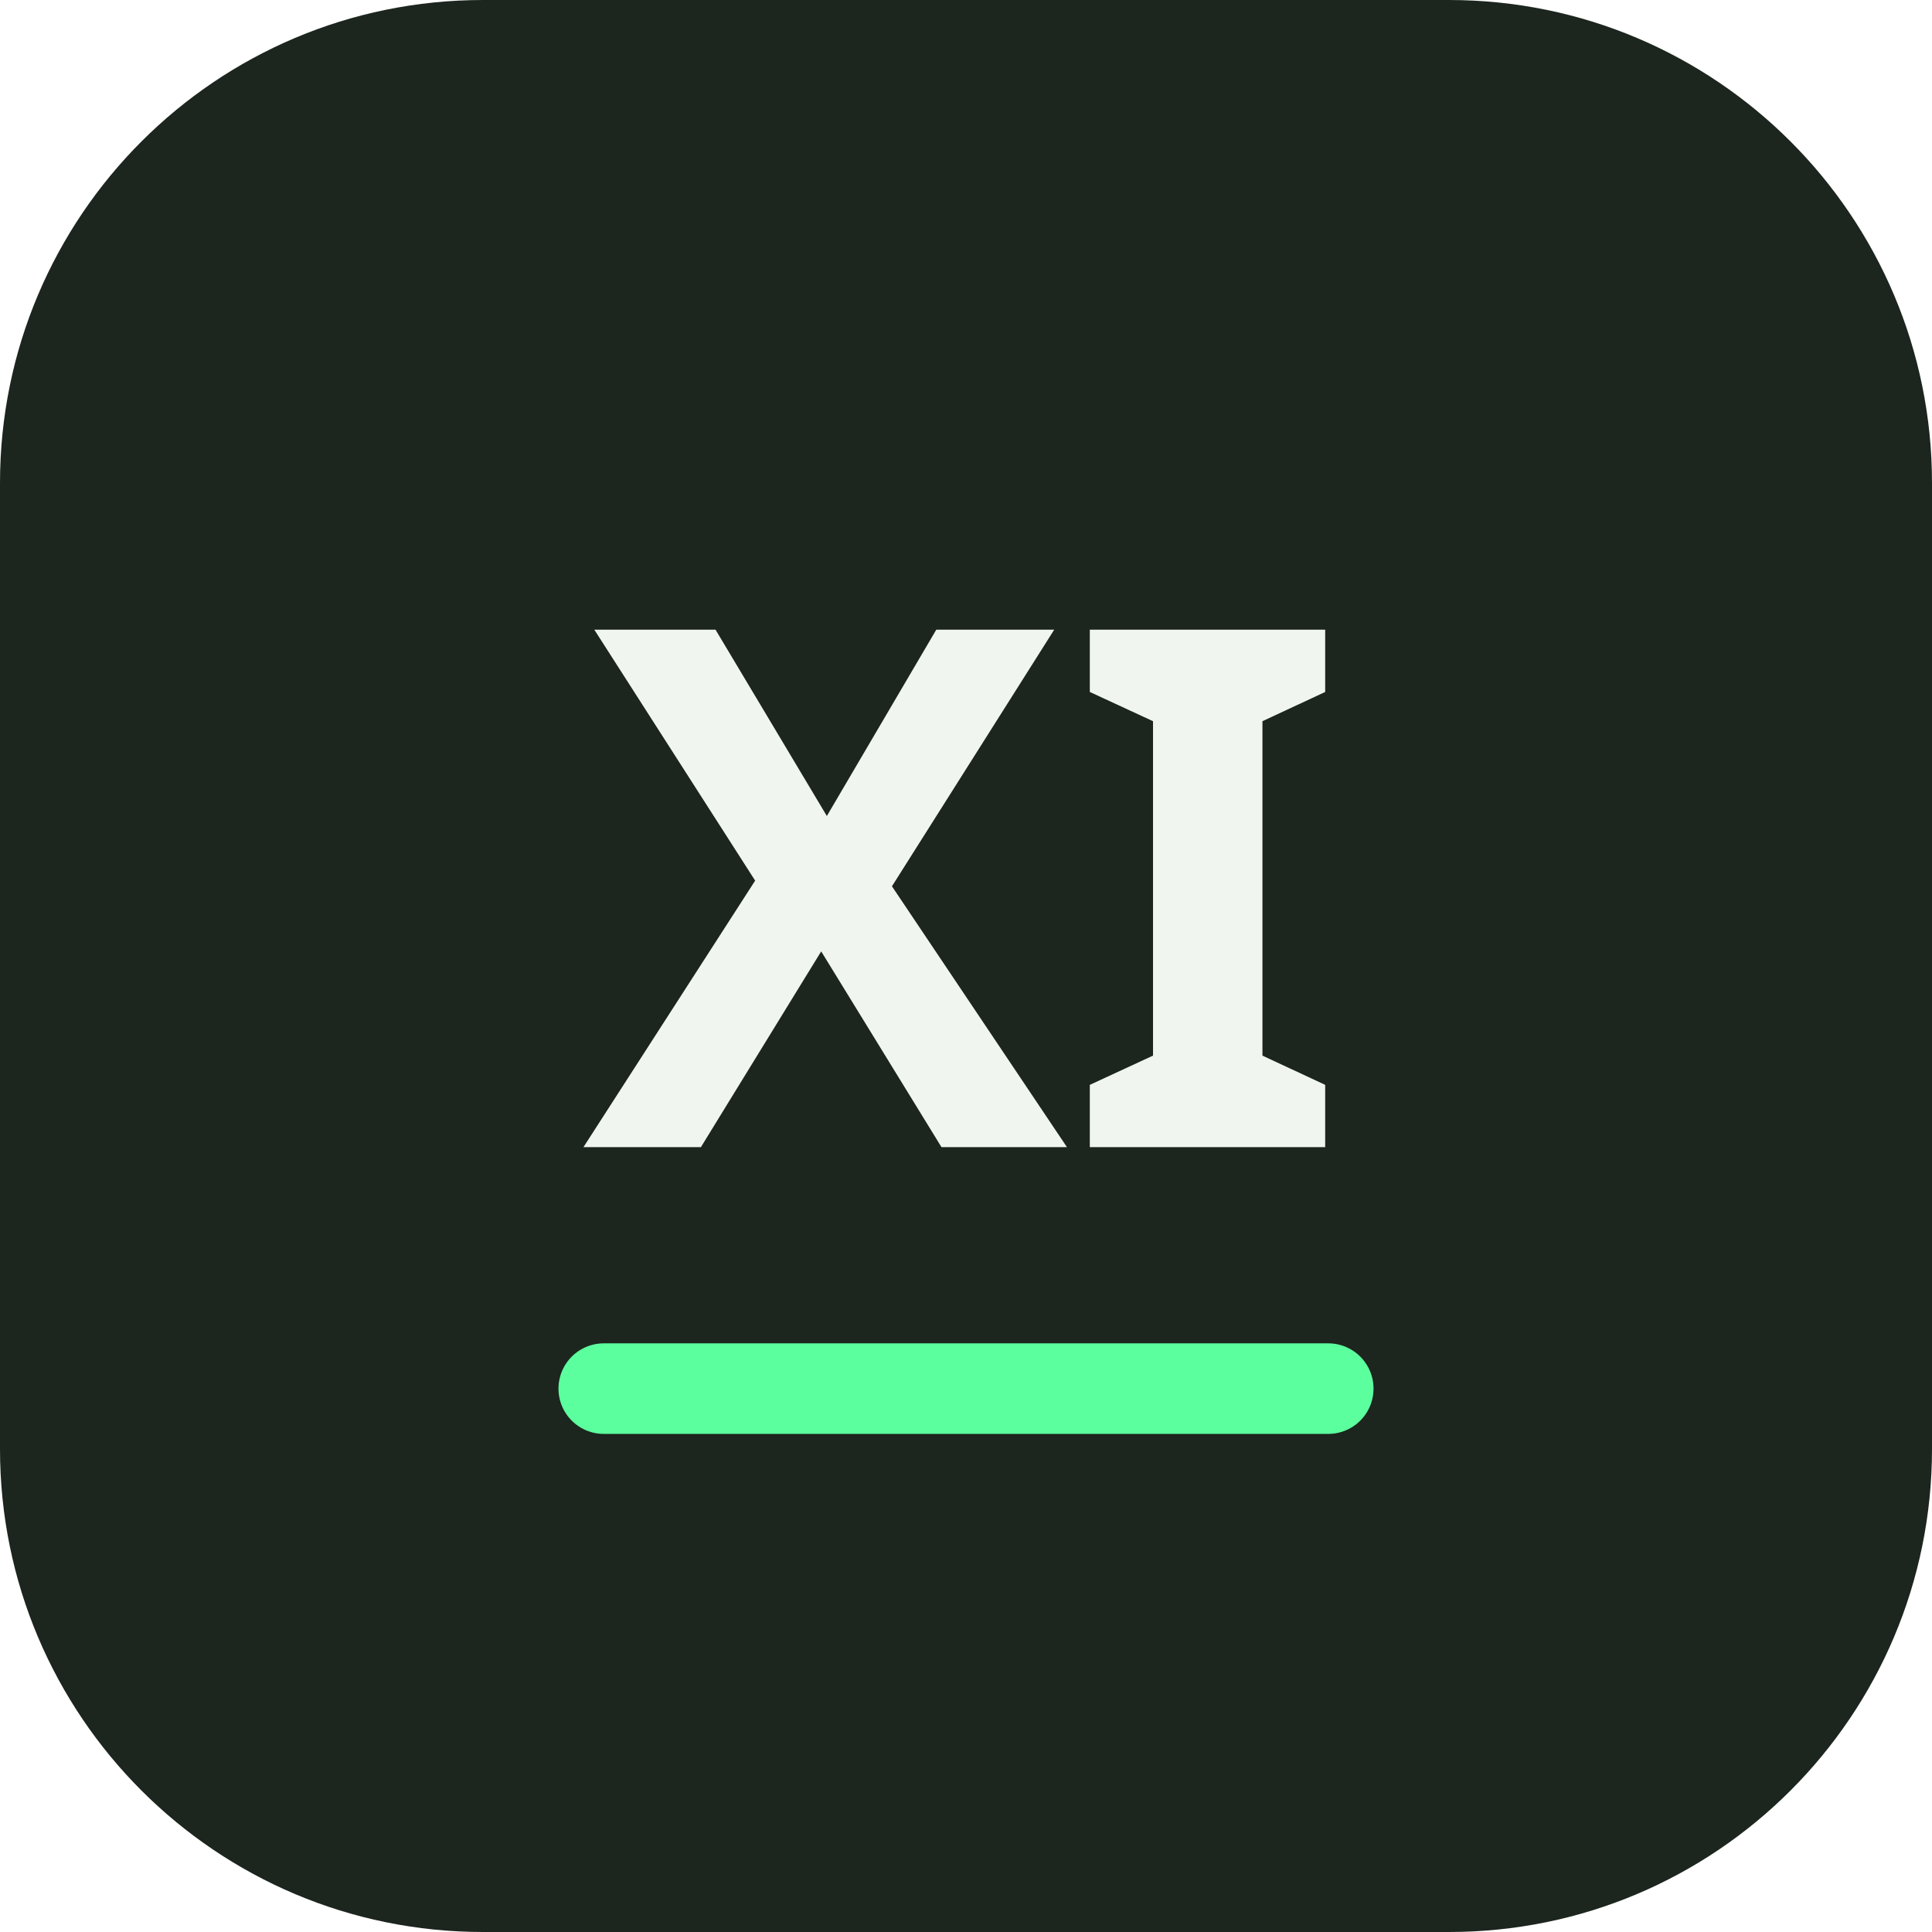
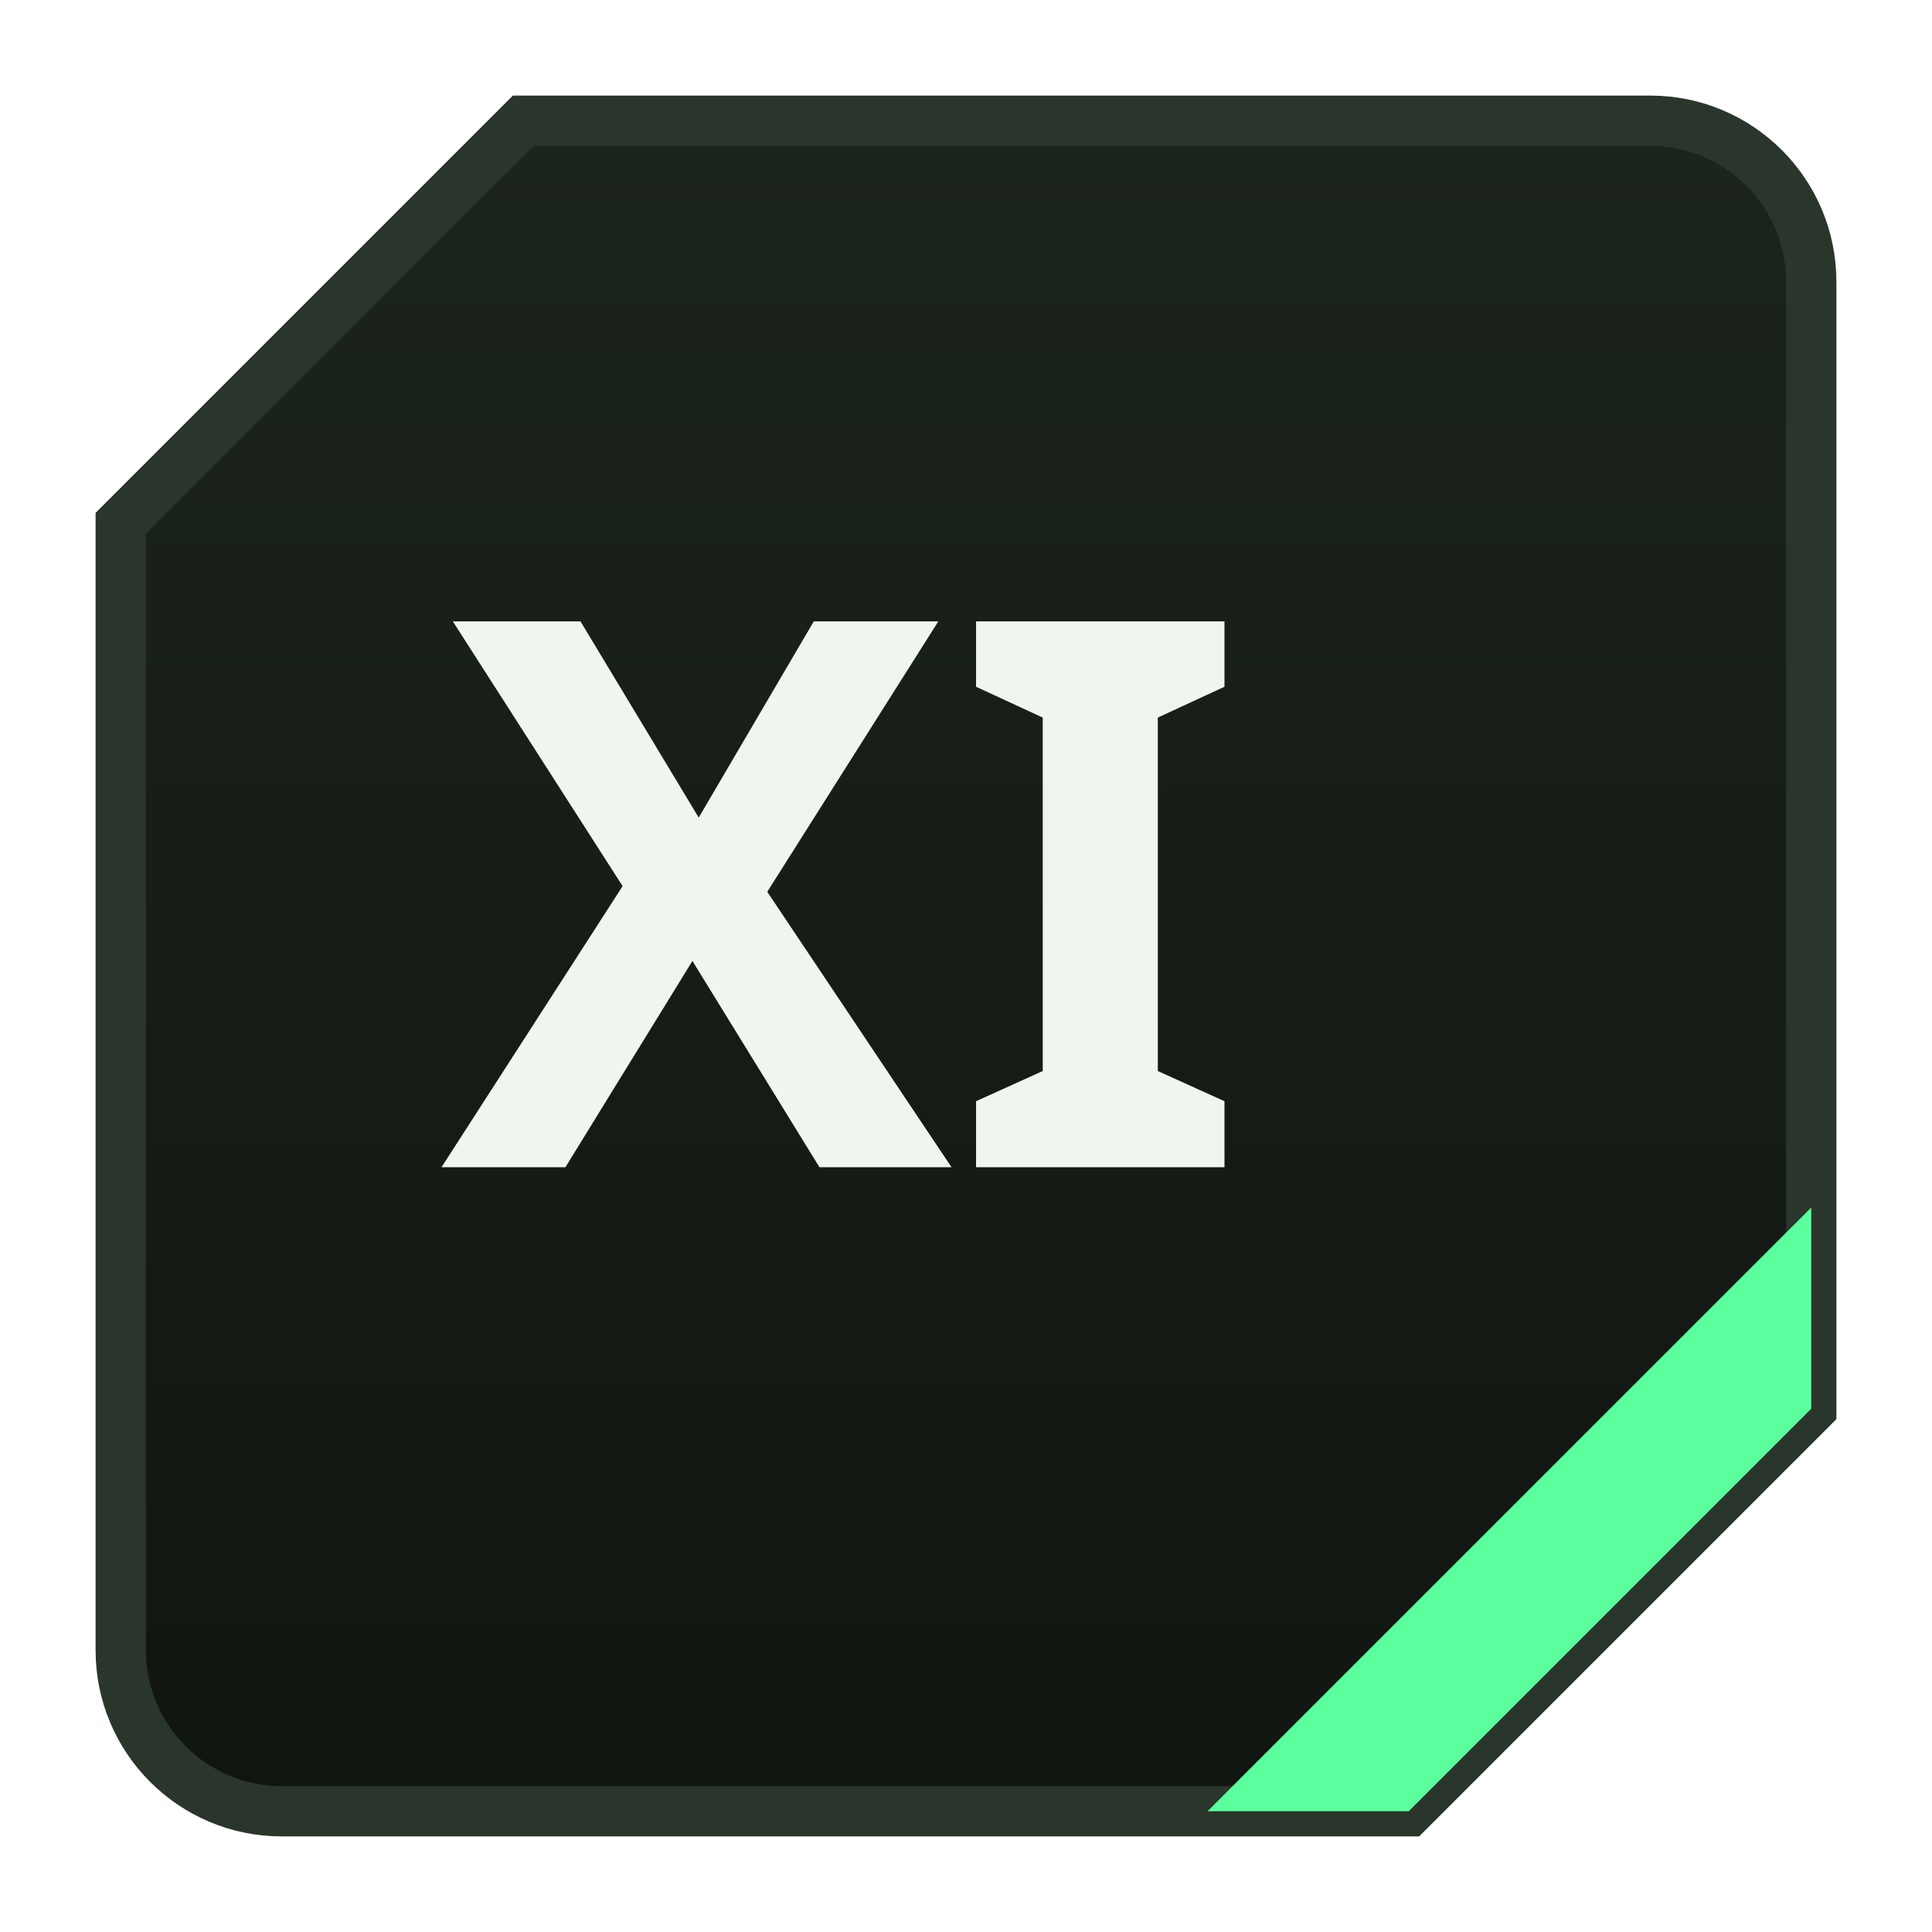
- <svg xmlns="http://www.w3.org/2000/svg" viewBox="0 0 64 64">
-   <rect width="64" height="64" rx="16" fill="#1c251e" />
-   <text x="32" y="38" font-size="24" text-anchor="middle" fill="#f1f5f0" font-family="sans-serif" font-weight="800">XI</text>
-   <line x1="20" y1="46" x2="44" y2="46" stroke="#5cff9e" stroke-width="3" stroke-linecap="round" />
+ <svg xmlns="http://www.w3.org/2000/svg" viewBox="0 0 48 48">
+   <defs>
+     <linearGradient id="fill" x1="0" y1="0" x2="0" y2="1">
+       <stop offset="0%" stop-color="#1b241d" />
+       <stop offset="100%" stop-color="#10160f" />
+     </linearGradient>
+     <clipPath id="clip">
+       <path d="M13 3 H41 A4 4 0 0 1 45 7 V35 L35 45 H7 A4 4 0 0 1 3 41 V13 Z" />
+     </clipPath>
+   </defs>
+   <path d="M13 3 H41 A4 4 0 0 1 45 7 V35 L35 45 H7 A4 4 0 0 1 3 41 V13 Z" fill="url(#fill)" stroke="#2a352c" stroke-width="1.25" />
+   <g clip-path="url(#clip)">
+     <path d="M45 30 L45 45 L30 45 Z" fill="#5cff9e" />
+   </g>
+   <text x="21" y="29" text-anchor="middle" font-family="sans-serif" font-weight="800" font-size="19" fill="#f1f5f0">XI</text>
</svg>
